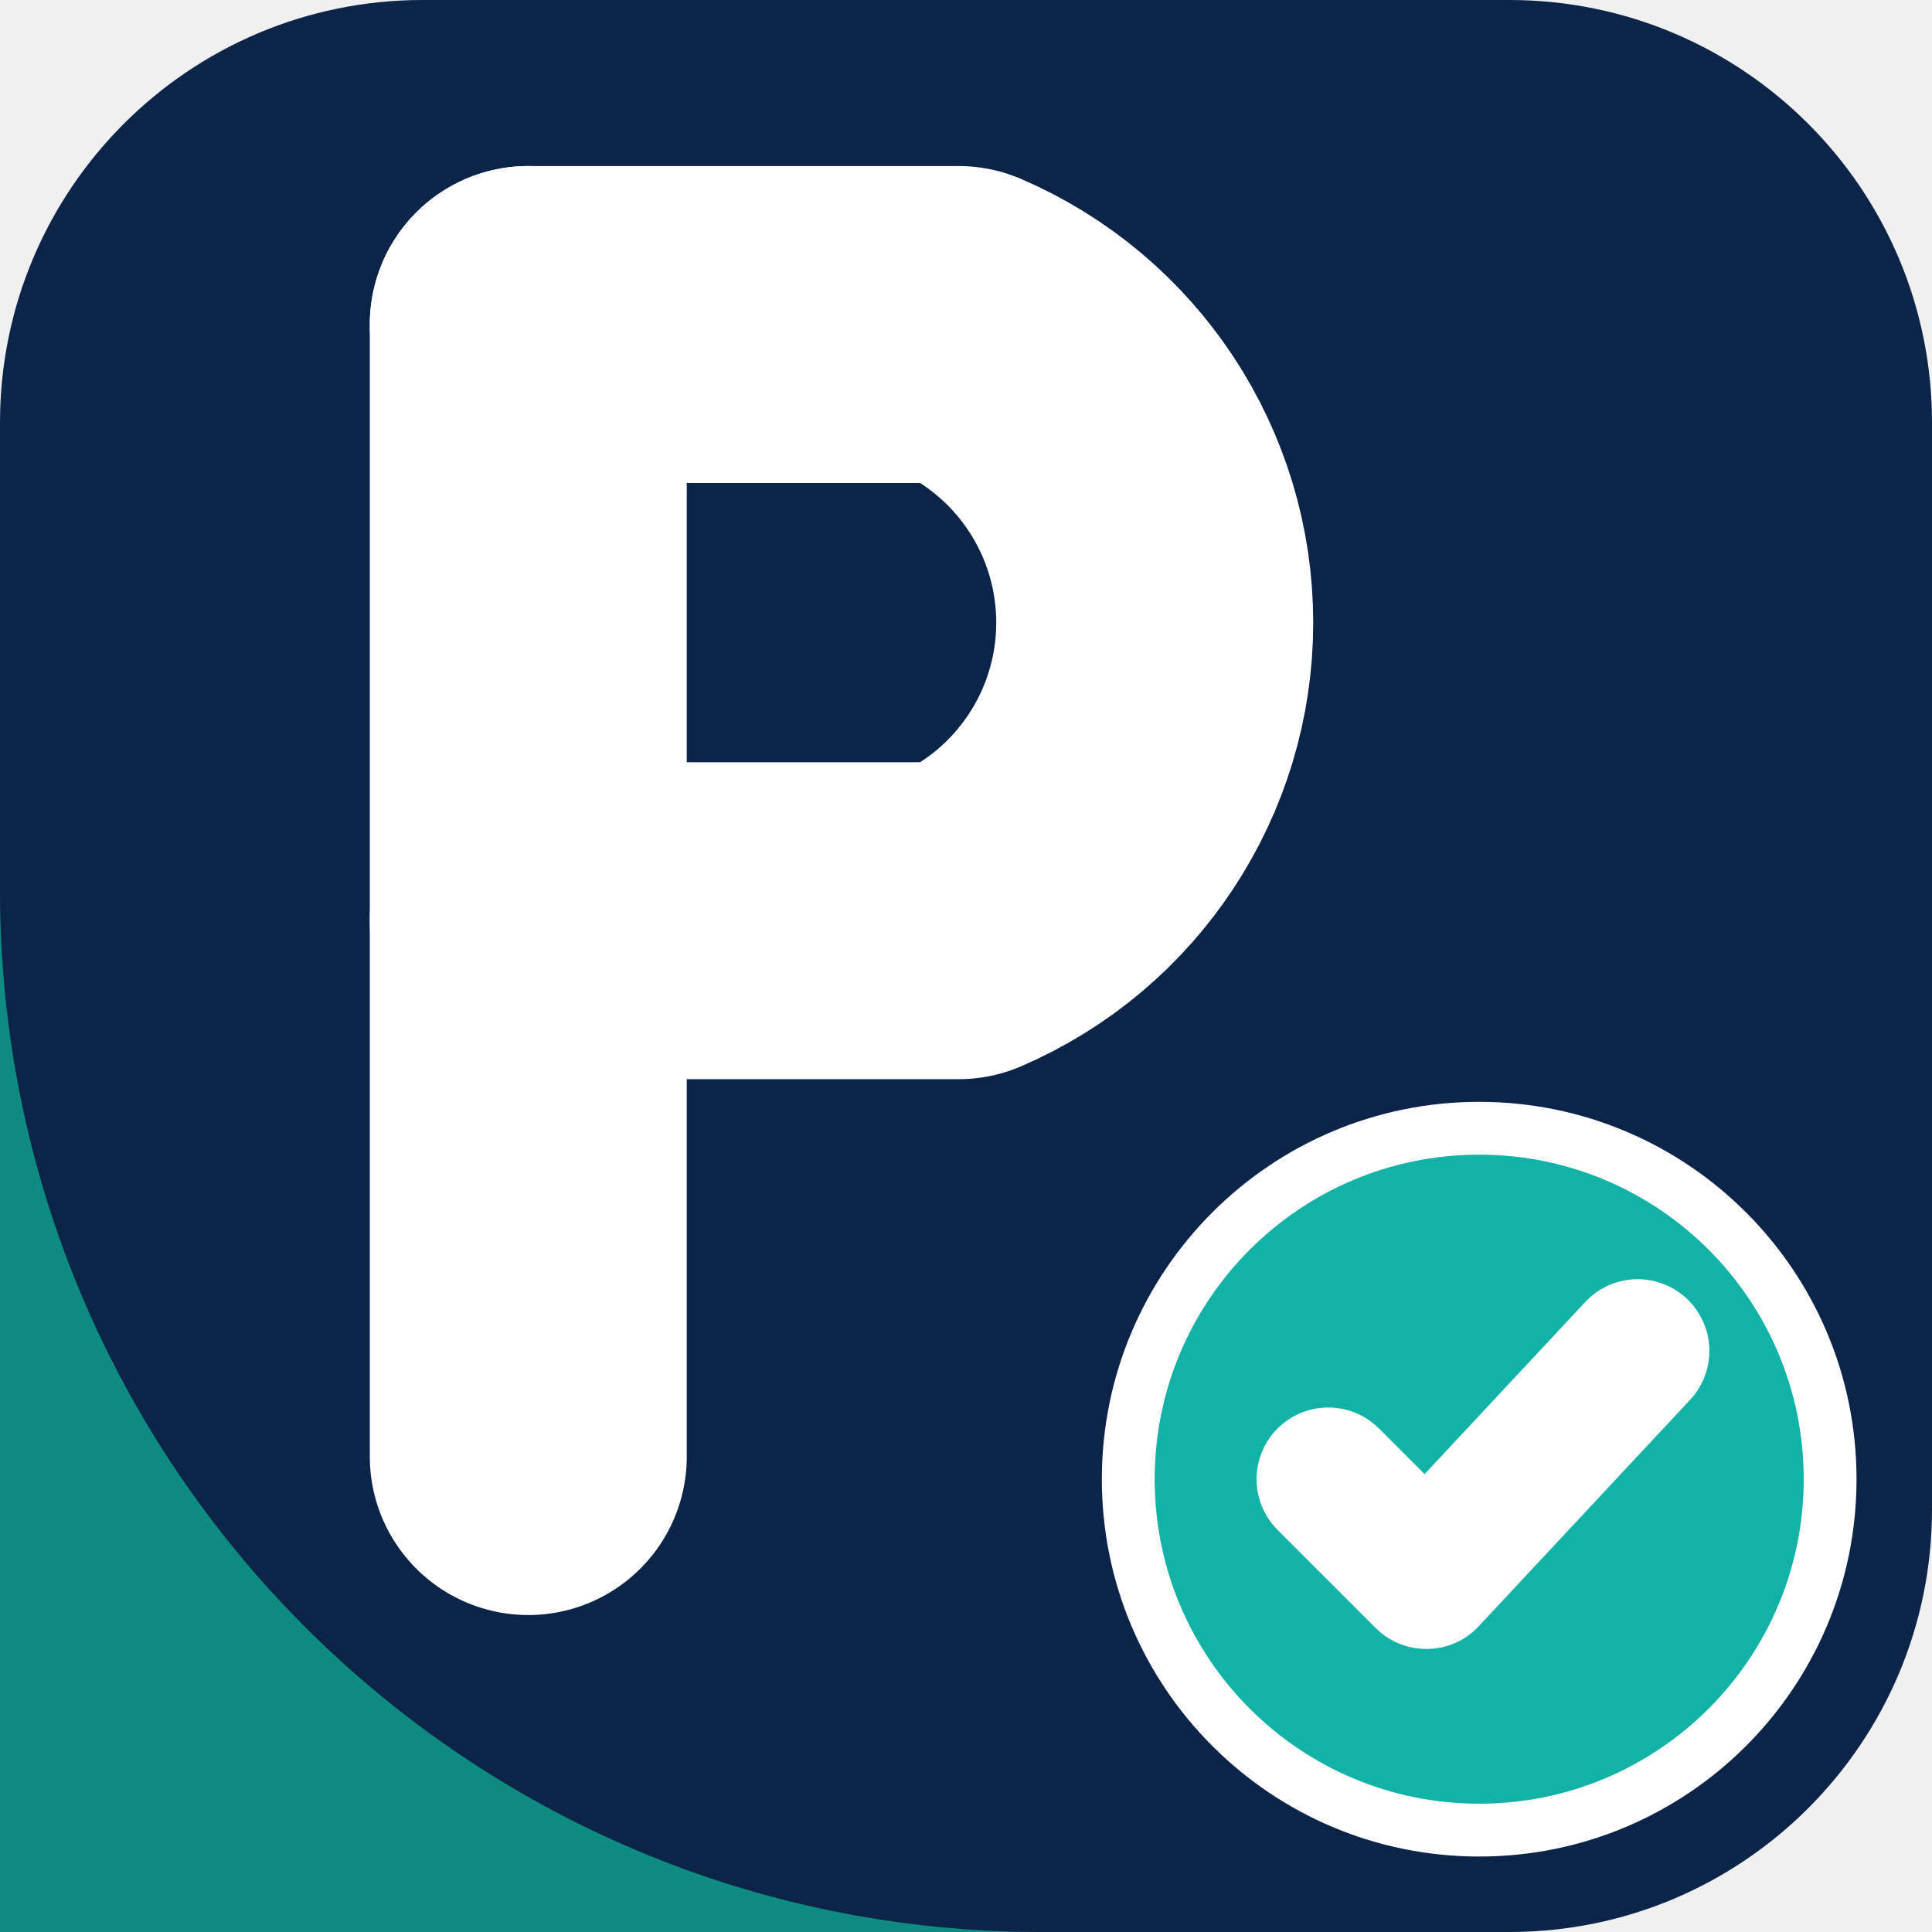
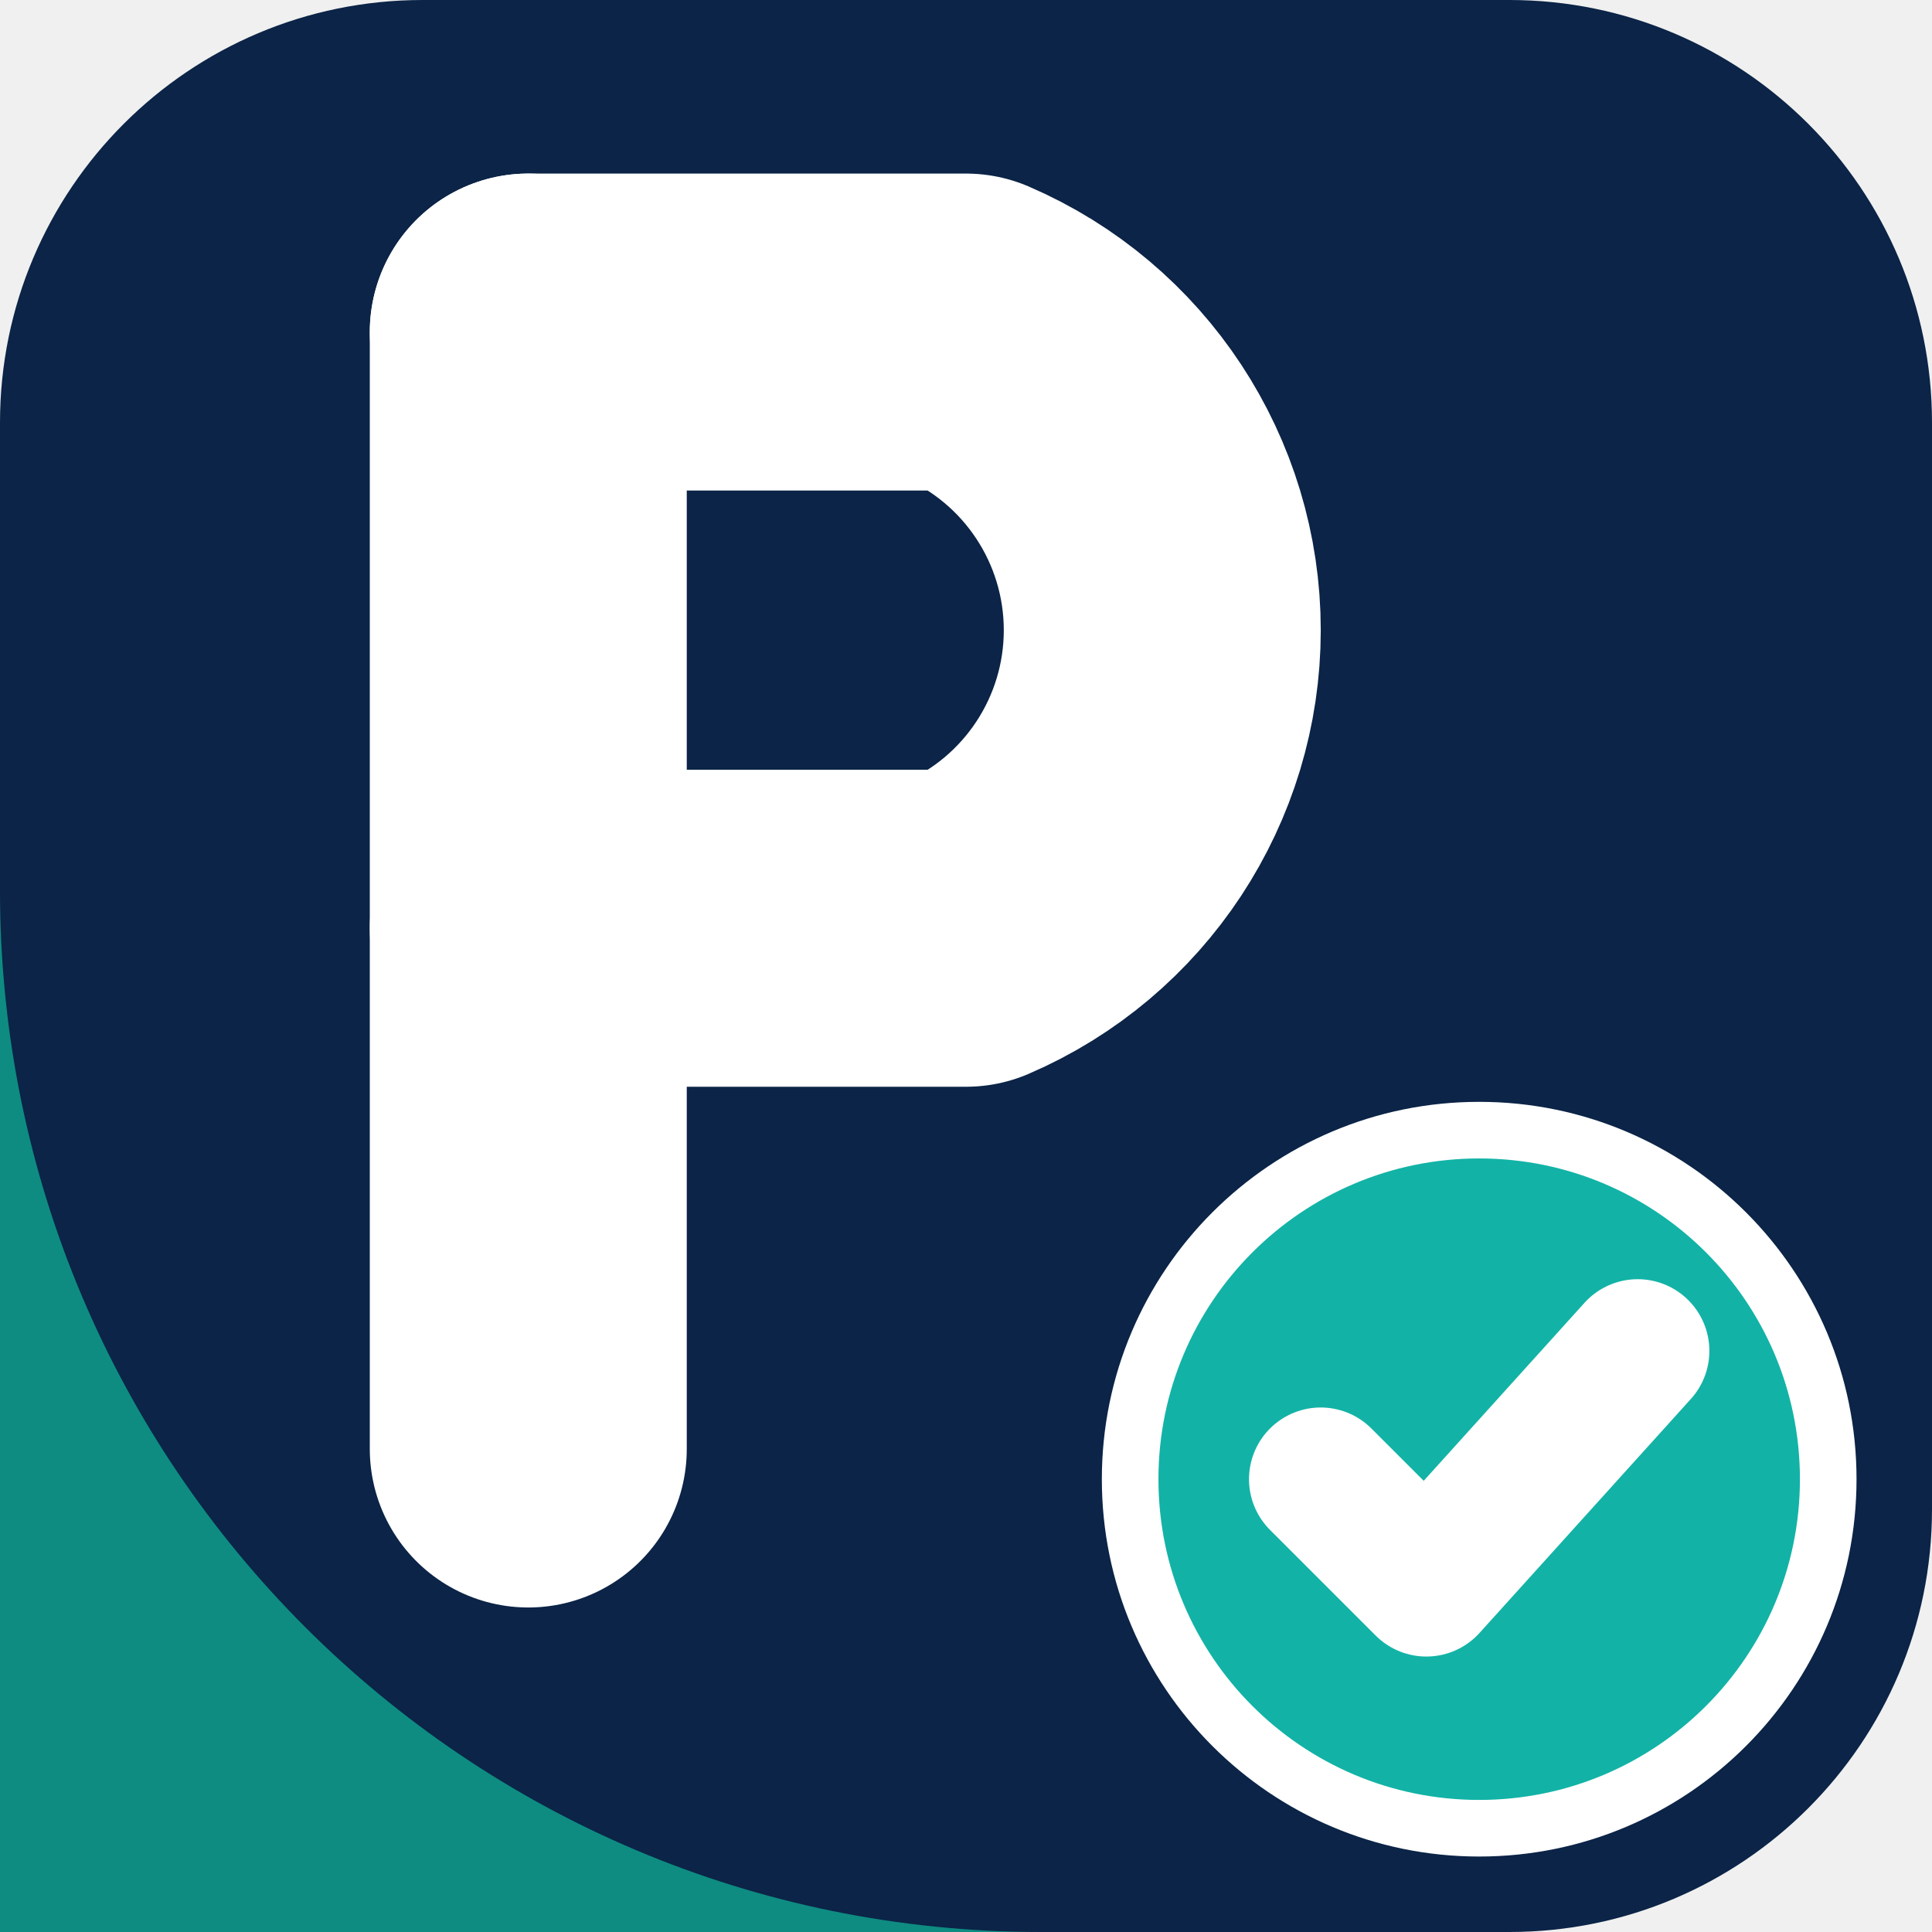
<svg xmlns="http://www.w3.org/2000/svg" width="512" height="512" viewBox="0 0 512 512" role="img" aria-labelledby="ppf-title ppf-desc">
-   <rect width="512" height="512" rx="112" fill="#0B2447" />
-   <path d="M0 512V236A276 276 0 0 0 276 512Z" fill="#0E8C82" />
-   <g fill="none" stroke="#FFFFFF" stroke-width="84" stroke-linecap="round" stroke-linejoin="round">
-     <path d="M140 86V386" />
-     <path d="M140 86H254A86 86 0 0 1 254 244H140" />
+   <g id="brand-mark-small">
+     <rect id="mark-plate" width="512" height="512" rx="112" fill="#0B2447" />
+     <path id="mark-sweep" d="M0 512V236A276 276 0 0 0 276 512Z" fill="#0E8C82" />
+     <g id="mark-monogram-p" fill="none" stroke="#FFFFFF" stroke-width="84" stroke-linecap="round" stroke-linejoin="round">
+       <path d="M140 88V384" />
+       <path d="M140 88H256A86 86 0 0 1 256 246H140" />
+     </g>
+     <g id="mark-check-badge">
+       <circle cx="392" cy="392" r="100" fill="#FFFFFF" />
+       <circle cx="392" cy="392" r="85" fill="#12B3A6" />
+       <path d="M350 392L378 420L434 358" fill="none" stroke="#FFFFFF" stroke-width="38" stroke-linecap="round" stroke-linejoin="round" />
+     </g>
  </g>
-   <circle cx="392" cy="392" r="100" fill="#FFFFFF" />
-   <circle cx="392" cy="392" r="86" fill="#12B3A6" />
-   <path d="M352 392L378 418L434 358" fill="none" stroke="#FFFFFF" stroke-width="38" stroke-linecap="round" stroke-linejoin="round" />
</svg>
